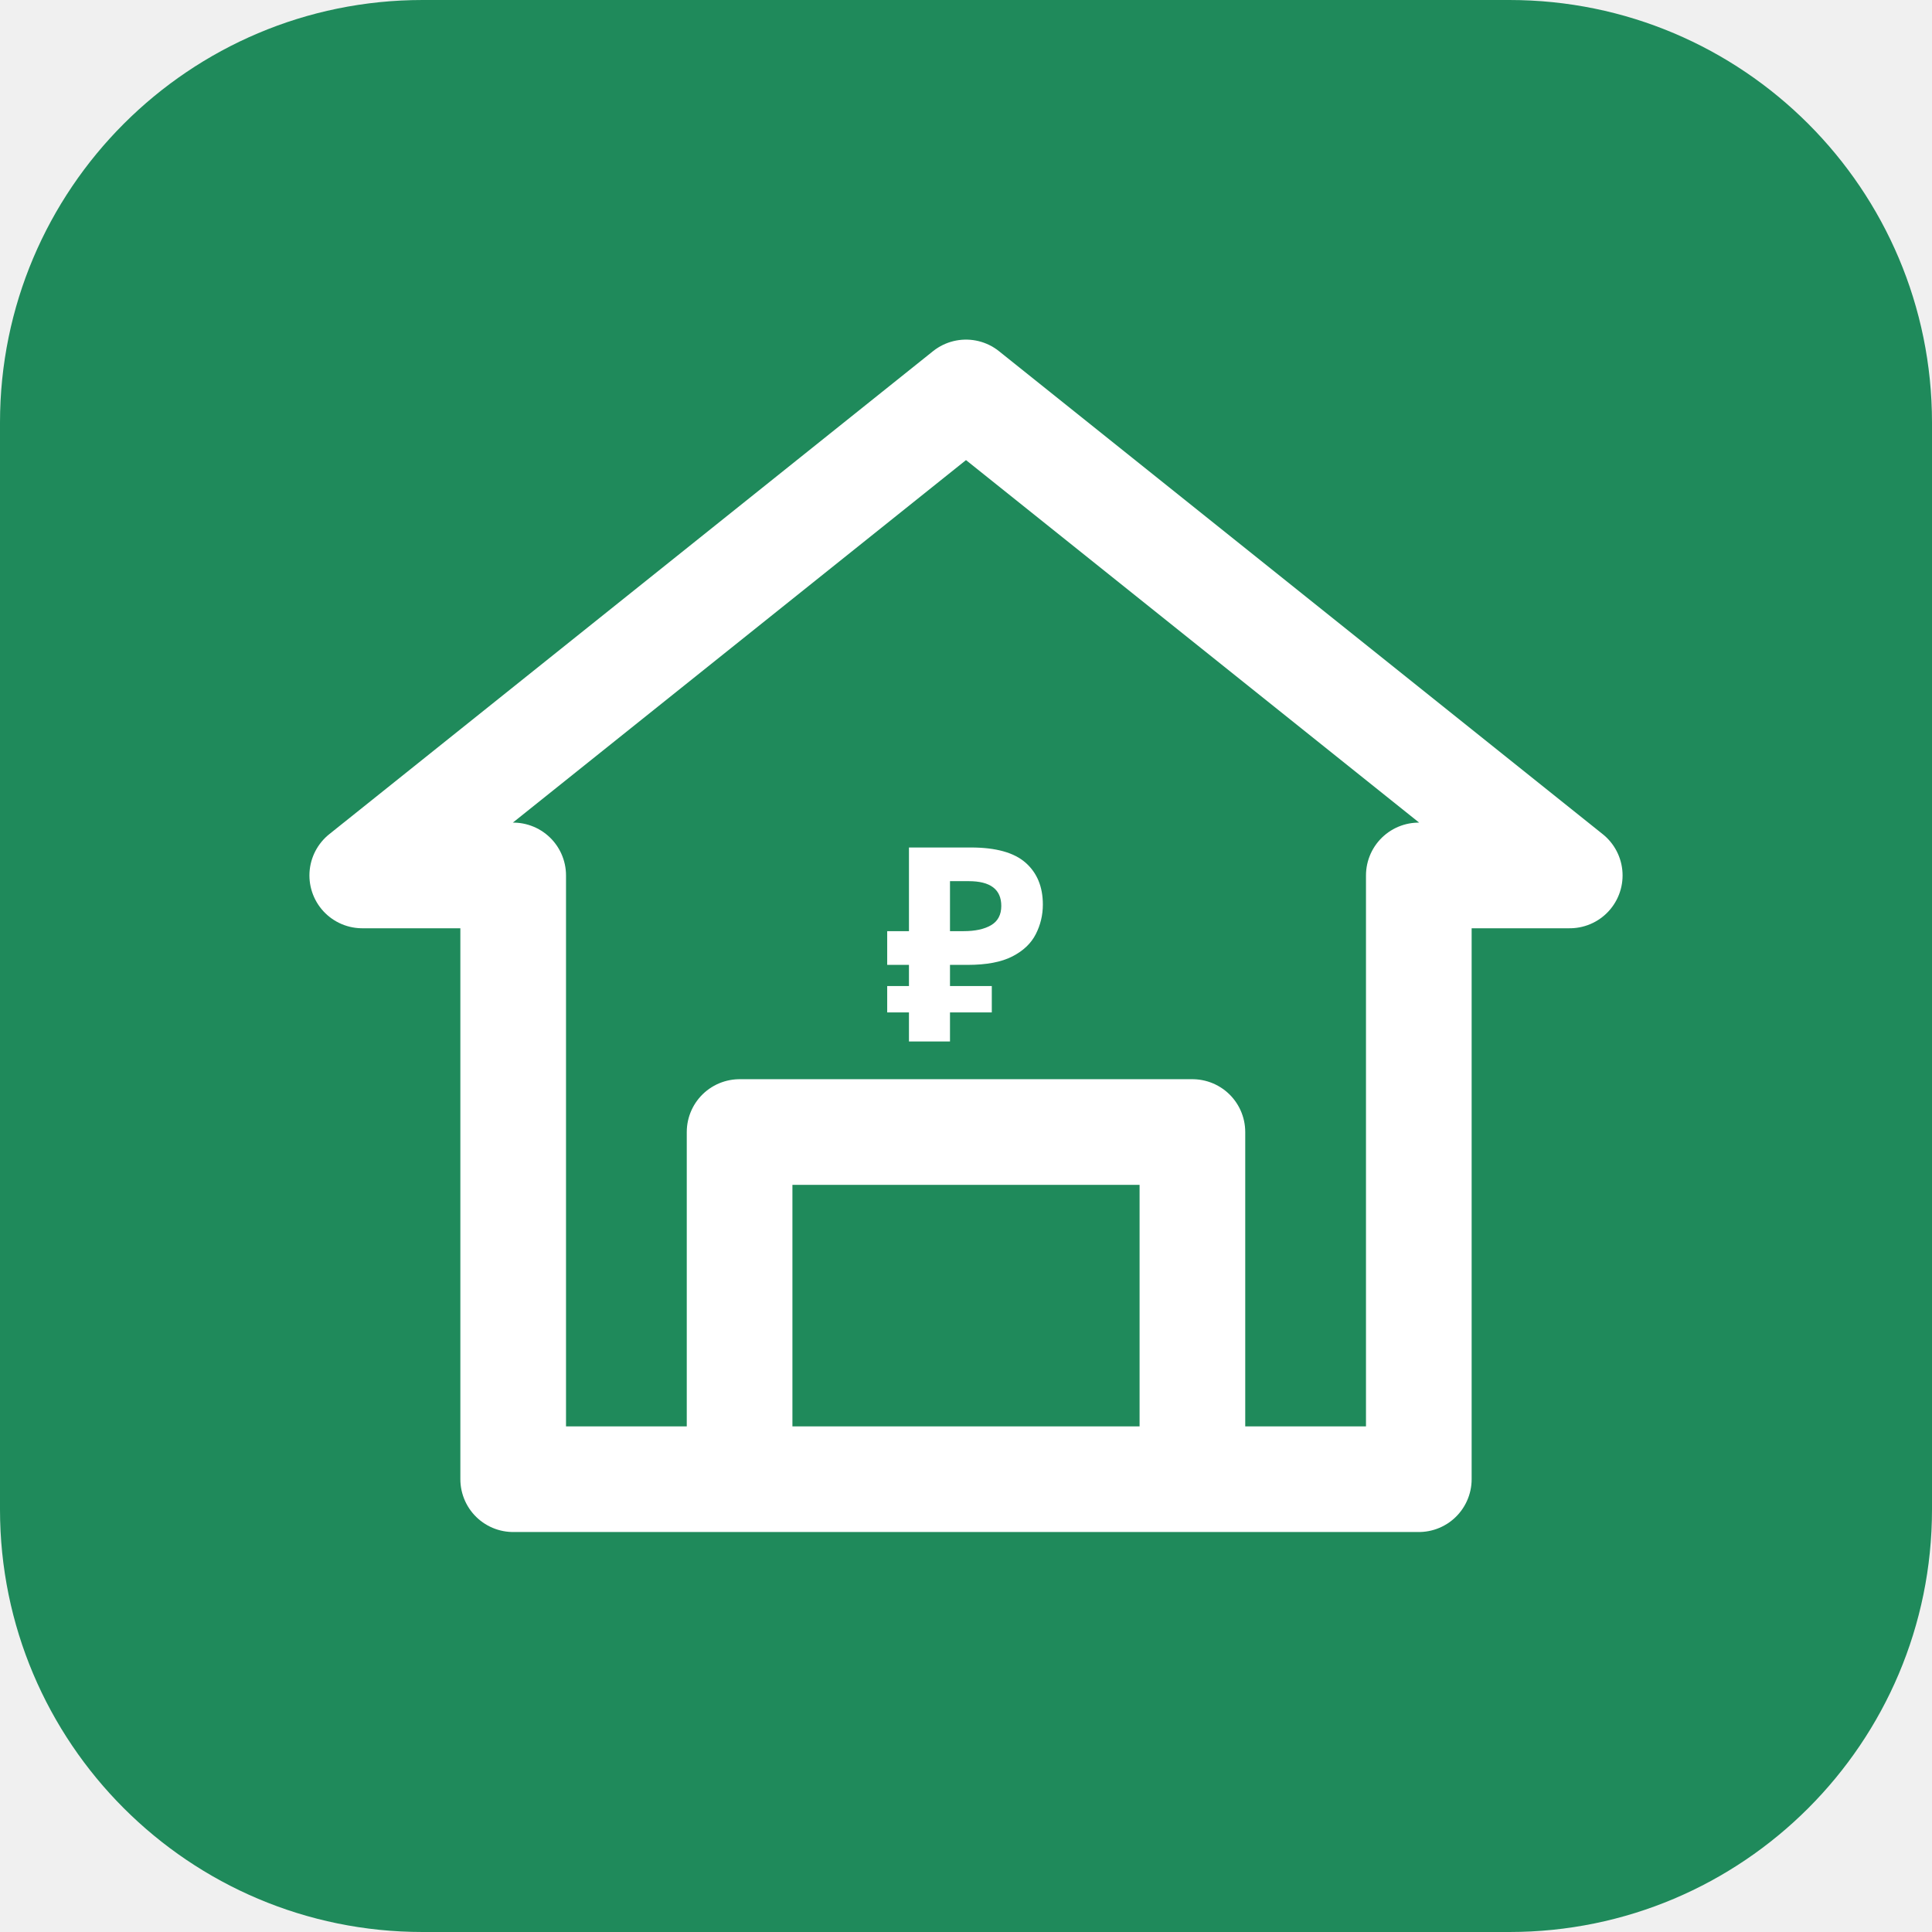
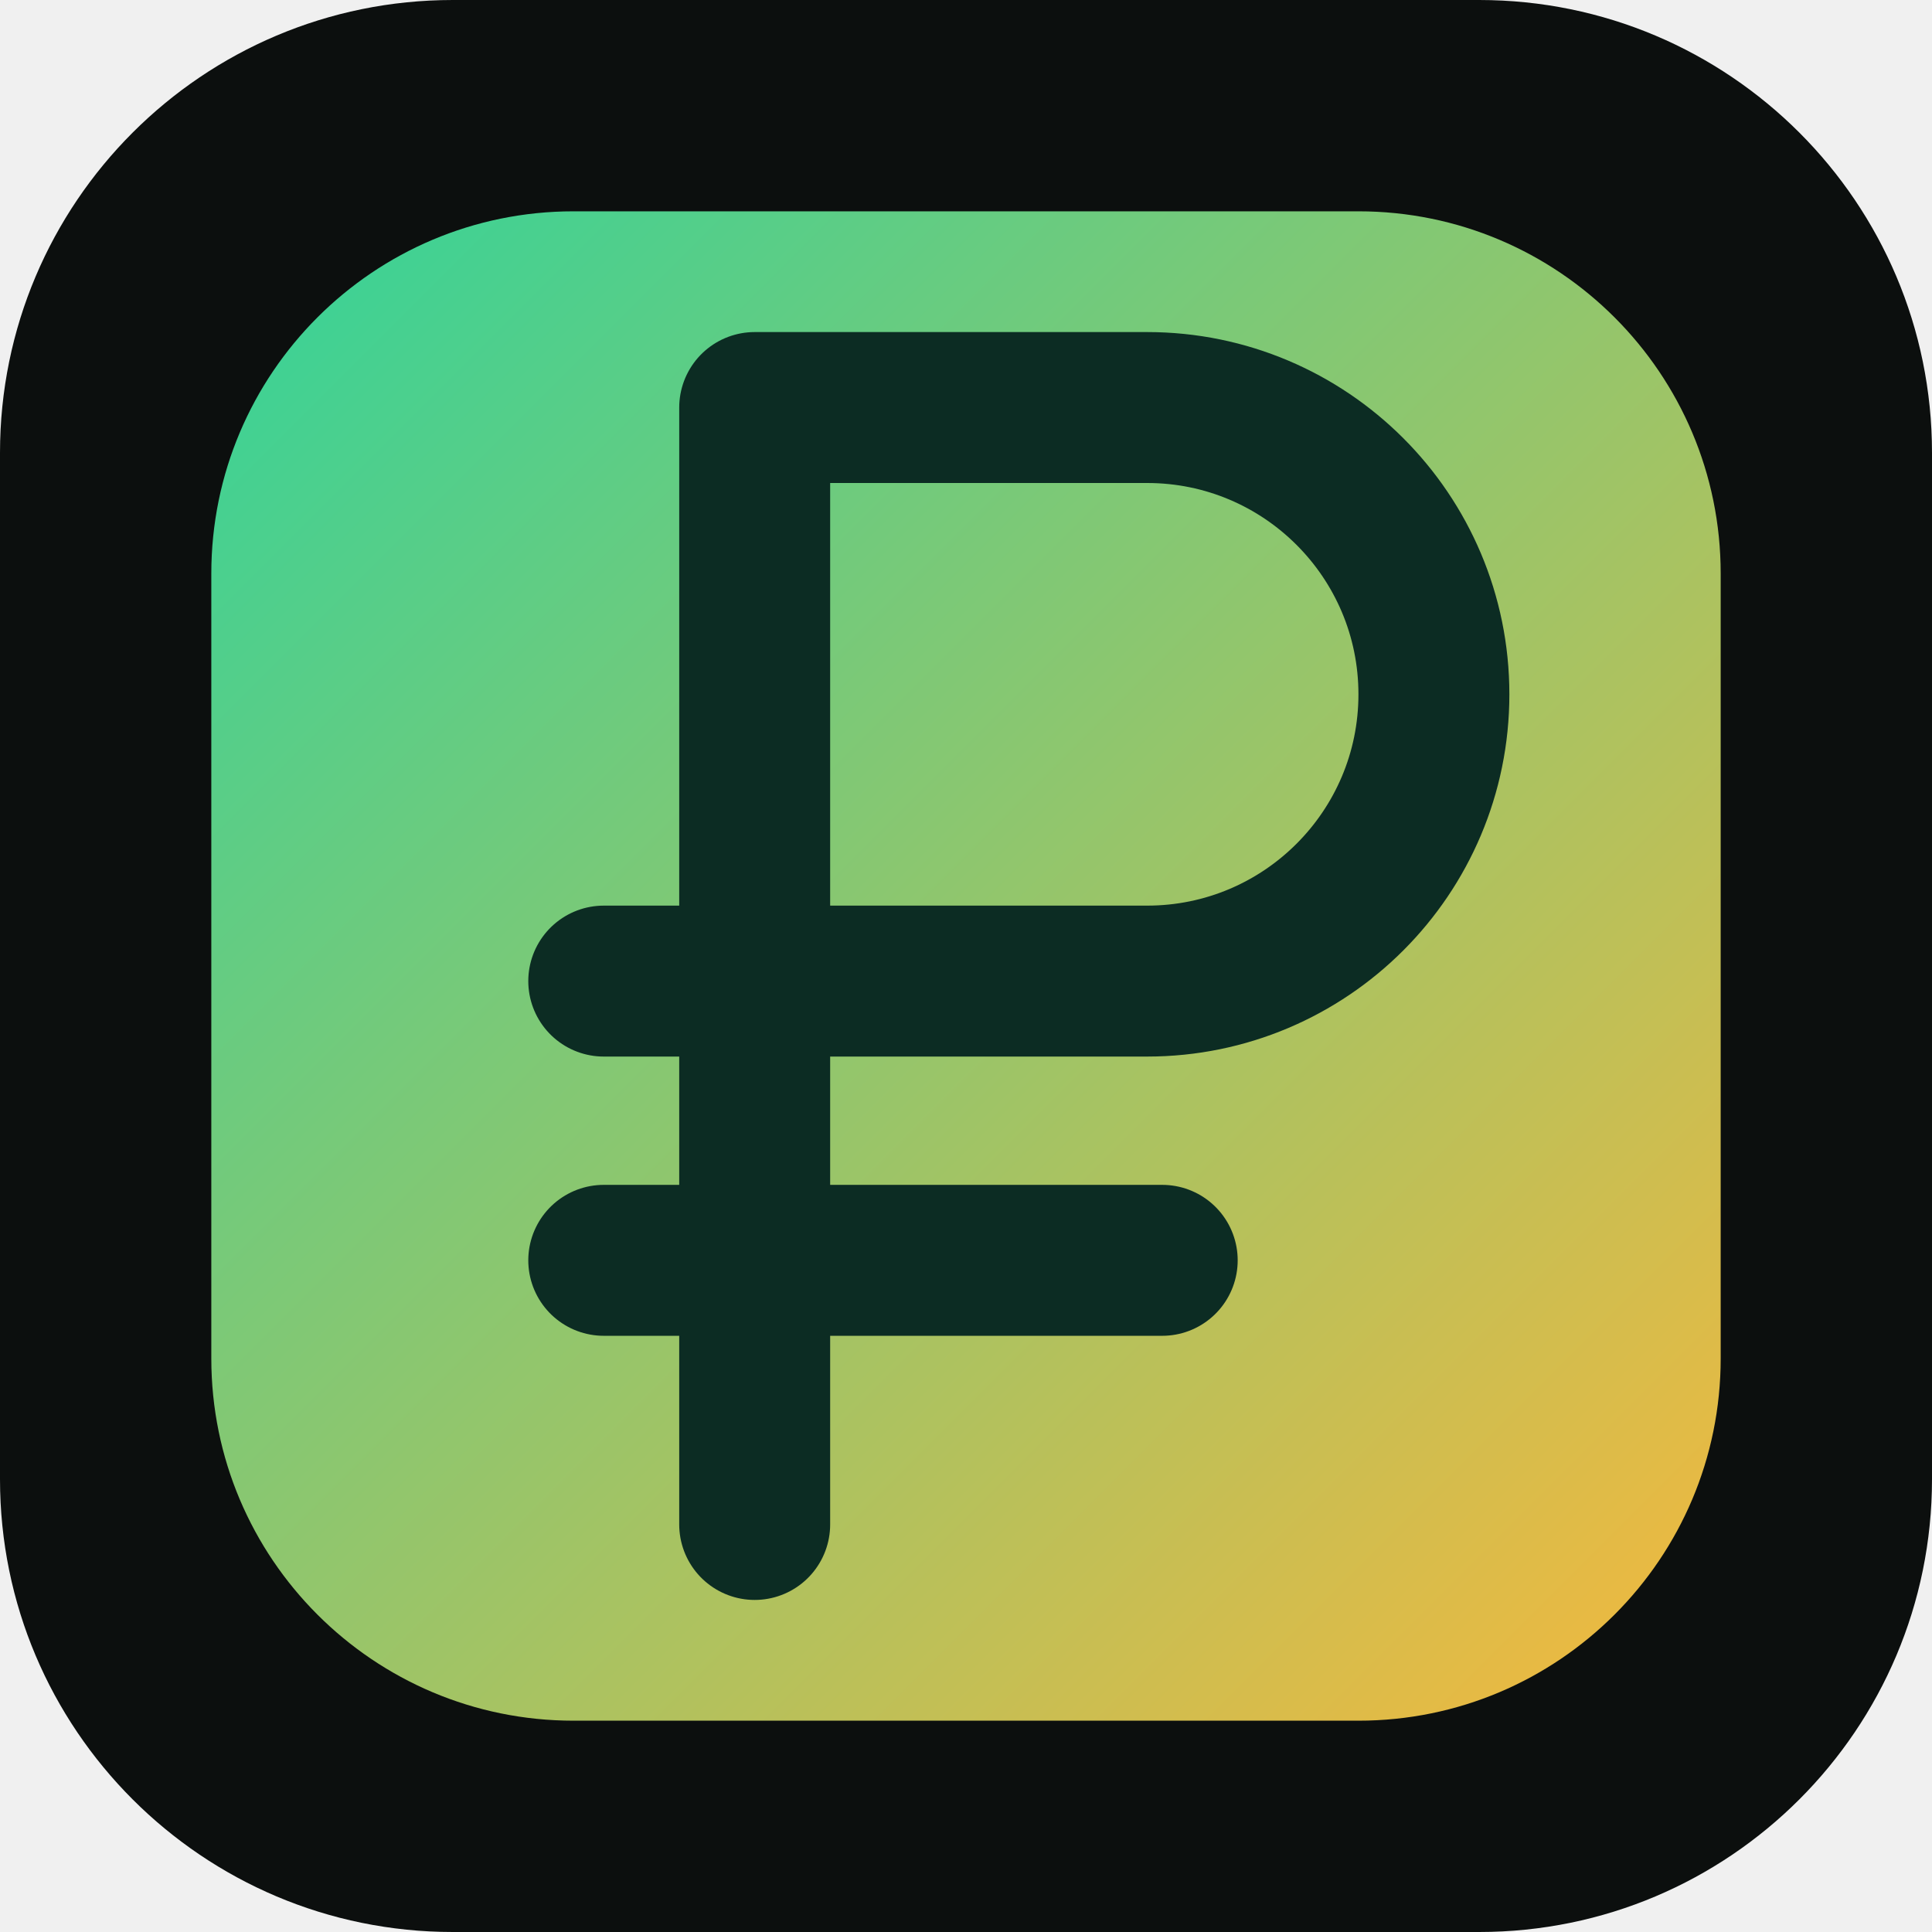
<svg xmlns="http://www.w3.org/2000/svg" viewBox="0 0 512 512">
-   <rect width="512" height="512" rx="112" fill="#1f8a5b" />
-   <path d="M256 104 96 232h40v160h240V232h40z" fill="none" stroke="#fff" stroke-width="28" stroke-linejoin="round" />
-   <path d="M196 392V300h120v92" fill="none" stroke="#fff" stroke-width="28" stroke-linejoin="round" />
-   <text x="256" y="276" text-anchor="middle" font-family="Arial, sans-serif" font-size="72" font-weight="700" fill="#fff">₽</text>
+   <defs>
+     <linearGradient id="g" x1="0" y1="0" x2="1" y2="1">
+       <stop offset="0" stop-color="#34d399" />
+       <stop offset="1" stop-color="#f5b83d" />
+     </linearGradient>
+   </defs>
+   <rect width="512" height="512" rx="120" fill="#0c0f0e" />
+   <rect x="56" y="56" width="400" height="400" rx="96" fill="url(#g)" />
+   <path d="M200 404V108h104a76 76 0 0 1 0 152H160M160 334h148" fill="none" stroke="#0c2c23" stroke-width="40" stroke-linecap="round" stroke-linejoin="round" />
</svg>
